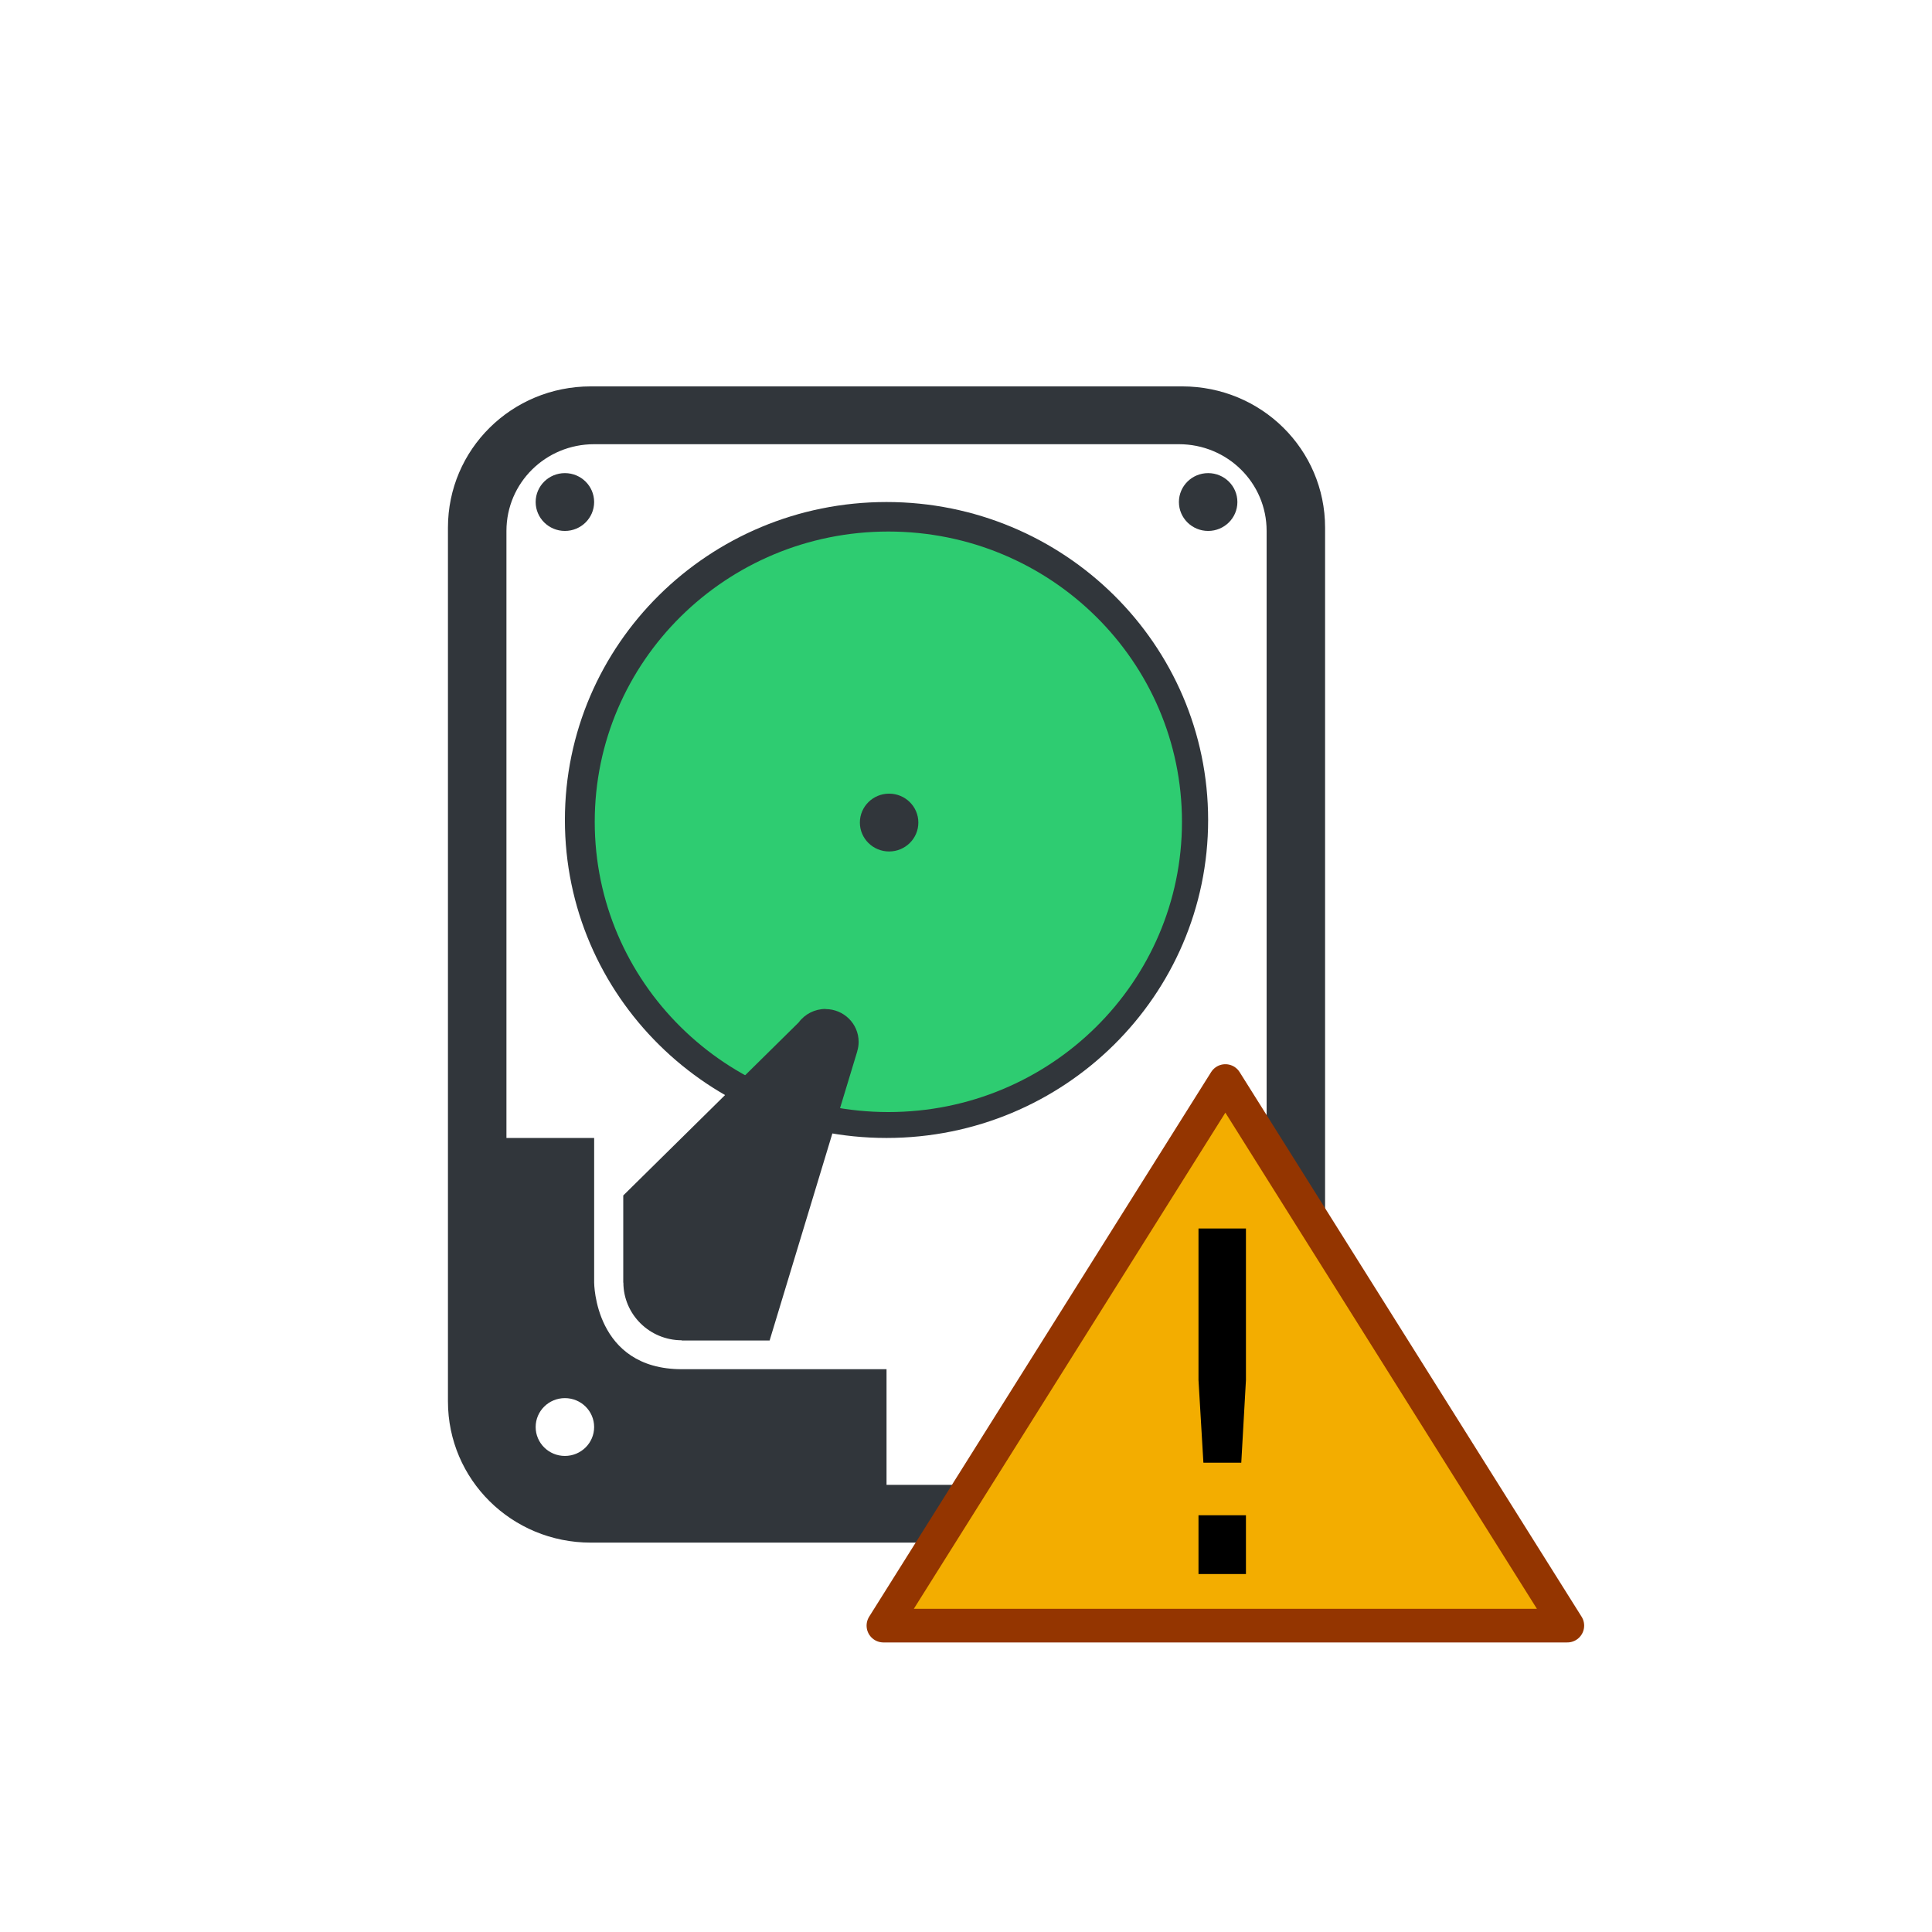
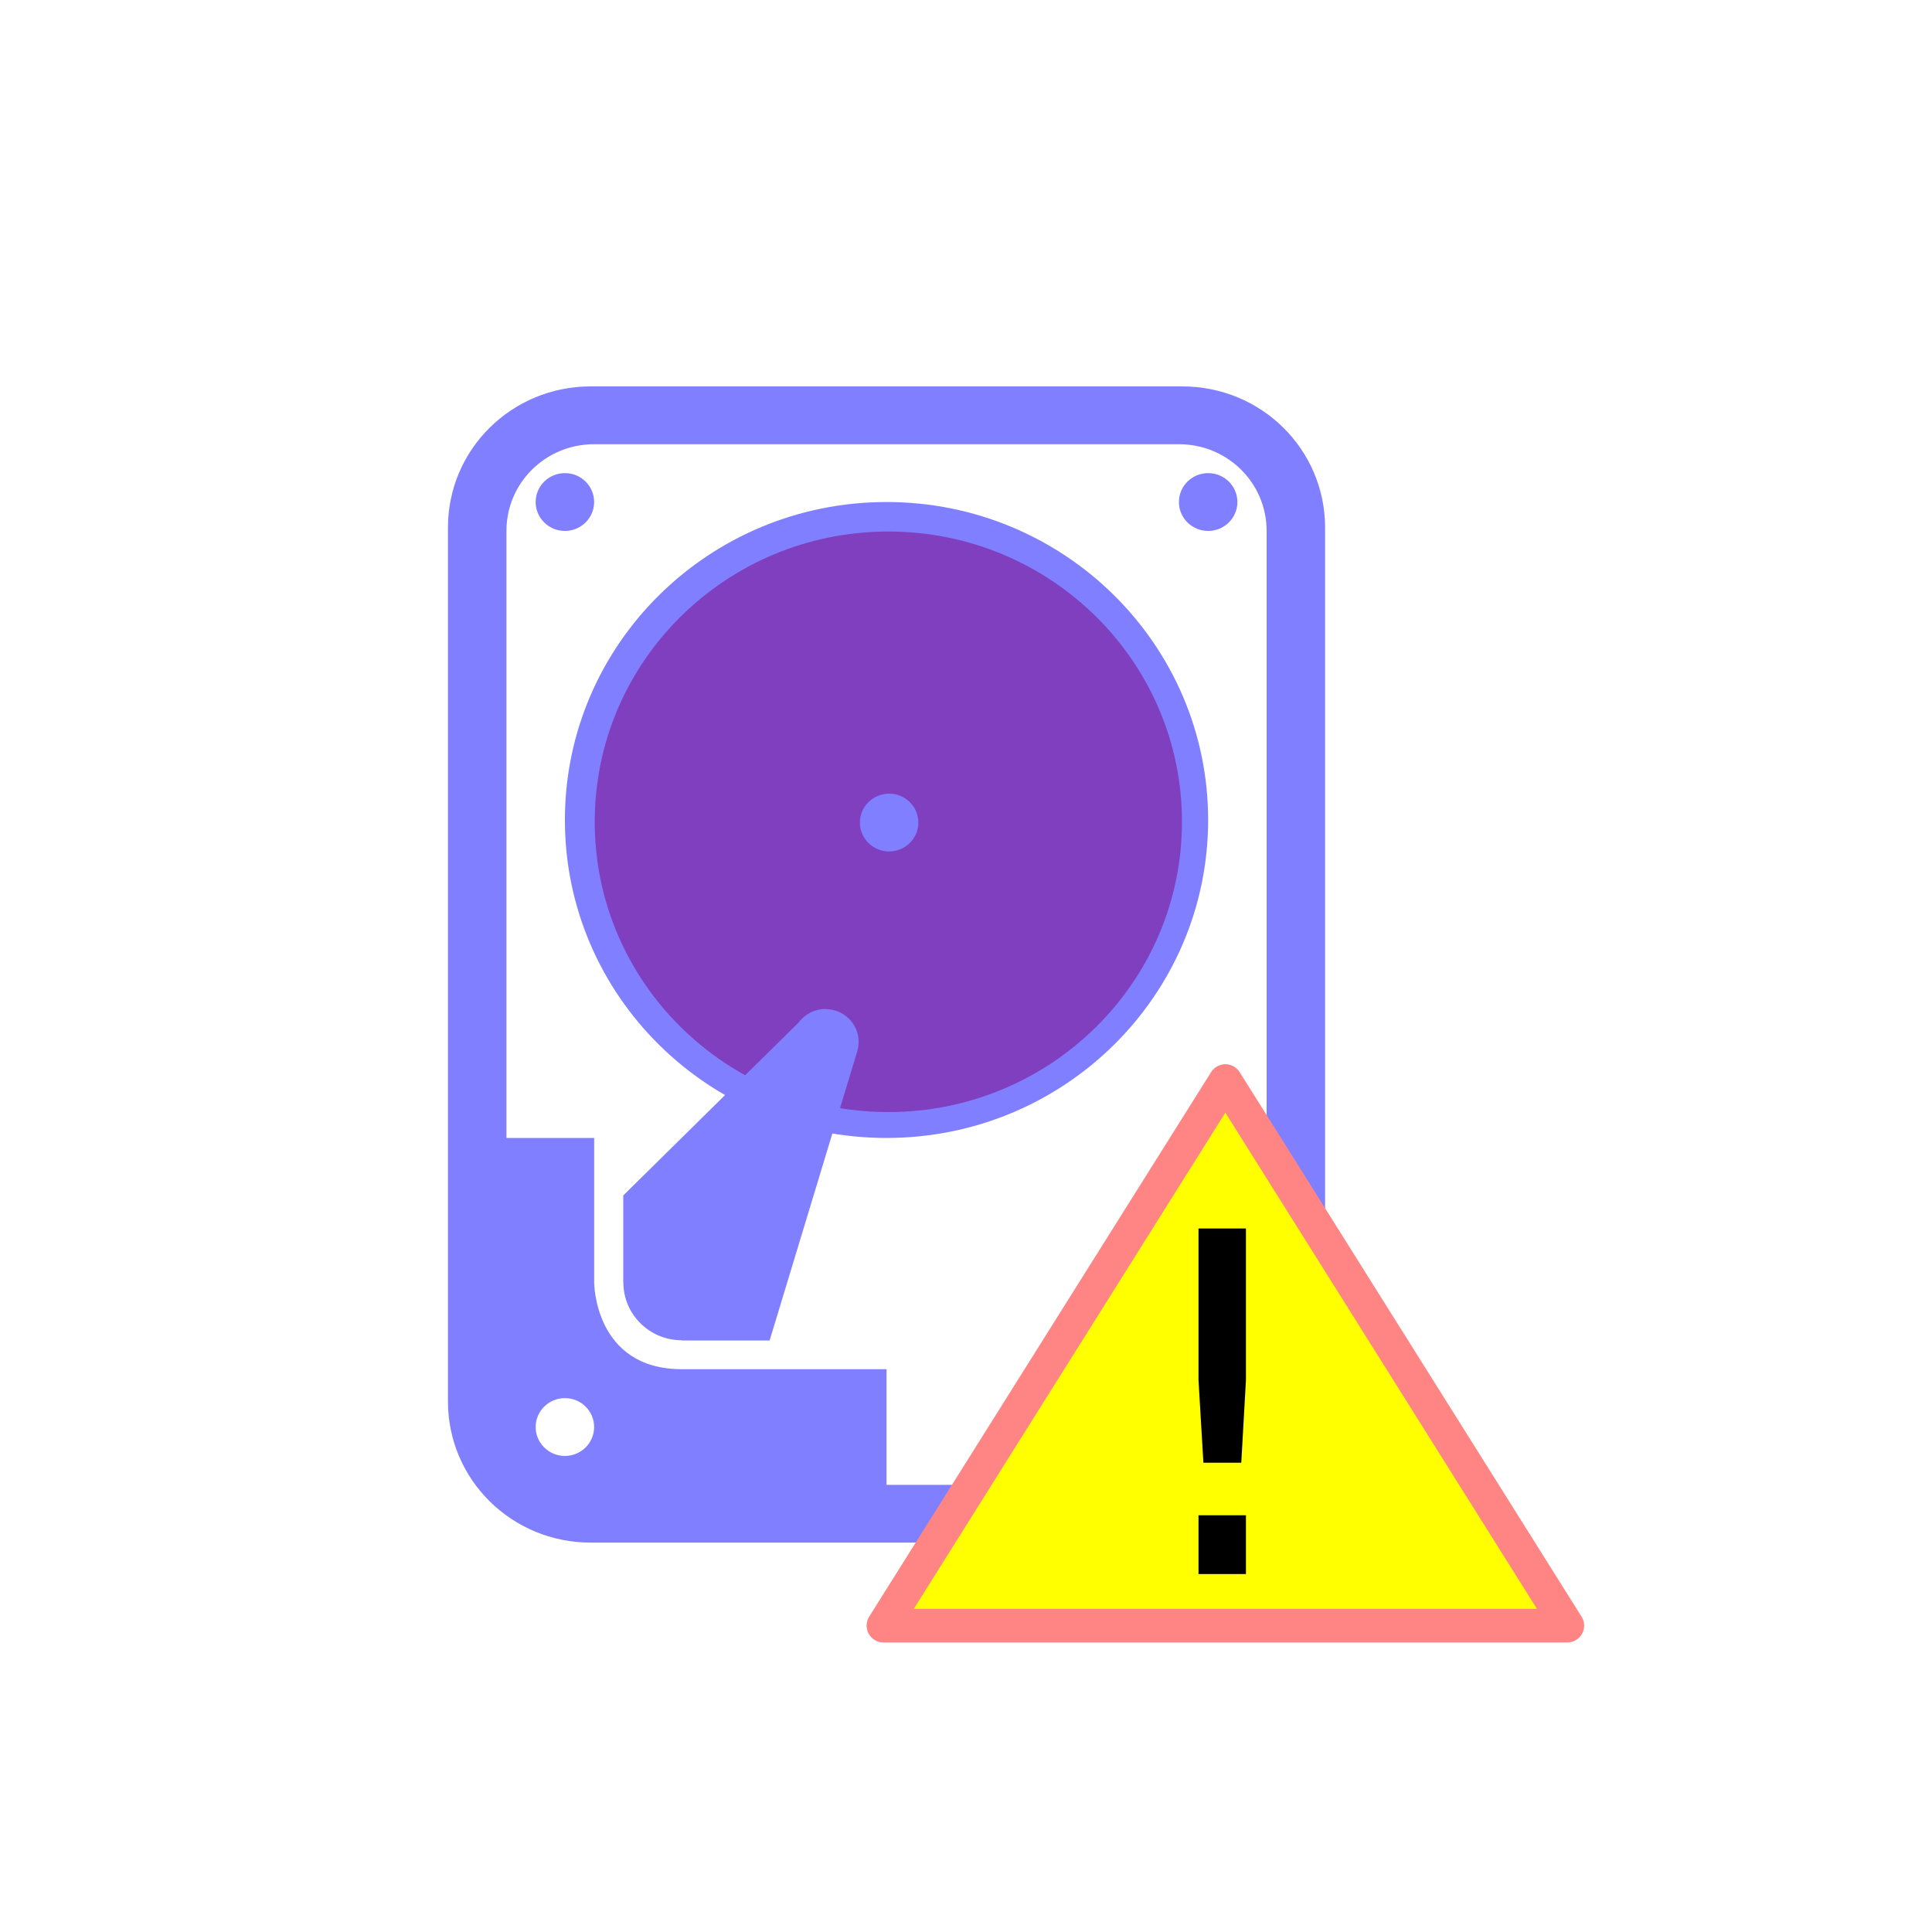
<svg xmlns="http://www.w3.org/2000/svg" width="100" height="100" viewBox="0 0 100 100" id="svg2" version="1.1">
  <defs id="defs4">
    <clipPath clipPathUnits="userSpaceOnUse" id="clipPath4376">
      <ellipse style="opacity:1;fill:#67a100;fill-opacity:1;stroke:none;stroke-width:2;stroke-miterlimit:4;stroke-dasharray:none;stroke-opacity:1" id="ellipse4378" cx="50" cy="992.862" rx="21" ry="20.5" />
    </clipPath>
    <clipPath clipPathUnits="userSpaceOnUse" id="clipPath4382">
      <ellipse style="opacity:1;fill:#67a100;fill-opacity:1;stroke:none;stroke-width:2;stroke-miterlimit:4;stroke-dasharray:none;stroke-opacity:1" id="ellipse4384" cx="50" cy="992.862" rx="21" ry="21.5" />
    </clipPath>
    <clipPath clipPathUnits="userSpaceOnUse" id="clipPath4388">
      <circle style="opacity:1;fill:#67a100;fill-opacity:1;stroke:none;stroke-width:2;stroke-miterlimit:4;stroke-dasharray:none;stroke-opacity:1" id="circle4390" cx="50" cy="992.362" r="21" />
    </clipPath>
    <clipPath clipPathUnits="userSpaceOnUse" id="clipPath4394">
      <circle style="opacity:1;fill:#67a100;fill-opacity:1;stroke:none;stroke-width:2;stroke-miterlimit:4;stroke-dasharray:none;stroke-opacity:1" id="circle4396" cx="50" cy="992.362" r="21" />
    </clipPath>
    <clipPath clipPathUnits="userSpaceOnUse" id="clipPath4376-6">
      <ellipse style="opacity:1;fill:#67a100;fill-opacity:1;stroke:none;stroke-width:2;stroke-miterlimit:4;stroke-dasharray:none;stroke-opacity:1" id="ellipse4378-8" cx="50" cy="992.862" rx="21" ry="20.5" />
    </clipPath>
    <clipPath clipPathUnits="userSpaceOnUse" id="clipPath4382-2">
      <ellipse style="opacity:1;fill:#67a100;fill-opacity:1;stroke:none;stroke-width:2;stroke-miterlimit:4;stroke-dasharray:none;stroke-opacity:1" id="ellipse4384-3" cx="50" cy="992.862" rx="21" ry="21.5" />
    </clipPath>
    <clipPath clipPathUnits="userSpaceOnUse" id="clipPath4394-6">
      <circle style="opacity:1;fill:#67a100;fill-opacity:1;stroke:none;stroke-width:2;stroke-miterlimit:4;stroke-dasharray:none;stroke-opacity:1" id="circle4396-1" cx="50" cy="992.362" r="21" />
    </clipPath>
    <clipPath clipPathUnits="userSpaceOnUse" id="clipPath4388-9">
      <circle style="opacity:1;fill:#67a100;fill-opacity:1;stroke:none;stroke-width:2;stroke-miterlimit:4;stroke-dasharray:none;stroke-opacity:1" id="circle4390-9" cx="50" cy="992.362" r="21" />
    </clipPath>
    <clipPath clipPathUnits="userSpaceOnUse" id="clipPath4382-6">
      <ellipse style="opacity:1;fill:#67a100;fill-opacity:1;stroke:none;stroke-width:2;stroke-miterlimit:4;stroke-dasharray:none;stroke-opacity:1" id="ellipse4384-7" cx="50" cy="992.862" rx="21" ry="21.5" />
    </clipPath>
    <clipPath clipPathUnits="userSpaceOnUse" id="clipPath4394-1">
      <circle style="opacity:1;fill:#67a100;fill-opacity:1;stroke:none;stroke-width:2;stroke-miterlimit:4;stroke-dasharray:none;stroke-opacity:1" id="circle4396-7" cx="50" cy="992.362" r="21" />
    </clipPath>
    <clipPath clipPathUnits="userSpaceOnUse" id="clipPath4388-6">
      <circle style="opacity:1;fill:#67a100;fill-opacity:1;stroke:none;stroke-width:2;stroke-miterlimit:4;stroke-dasharray:none;stroke-opacity:1" id="circle4390-1" cx="50" cy="992.362" r="21" />
    </clipPath>
    <clipPath clipPathUnits="userSpaceOnUse" id="clipPath4376-1">
      <ellipse style="opacity:1;fill:#67a100;fill-opacity:1;stroke:none;stroke-width:2;stroke-miterlimit:4;stroke-dasharray:none;stroke-opacity:1" id="ellipse4378-3" cx="50" cy="992.862" rx="21" ry="20.5" />
    </clipPath>
    <clipPath clipPathUnits="userSpaceOnUse" id="clipPath4955">
      <rect style="opacity:1;fill:#f33600;fill-opacity:1;stroke:none;stroke-width:2.8;stroke-linejoin:round;stroke-miterlimit:4;stroke-dasharray:none;stroke-opacity:1" id="rect4957" width="60" height="25" x="20" y="990.362" ry="3" />
    </clipPath>
    <clipPath clipPathUnits="userSpaceOnUse" id="clipPath4962">
      <circle style="opacity:1;fill:#f33600;fill-opacity:1;stroke:none;stroke-width:2.8;stroke-linejoin:round;stroke-miterlimit:4;stroke-dasharray:none;stroke-opacity:1" id="circle4964" cx="50" cy="44" r="15" />
    </clipPath>
  </defs>
  <g id="layer1" transform="translate(0,-952.3622)">
-     <path style="fill:none;fill-rule:evenodd;stroke:#000000;stroke-width:1px;stroke-linecap:butt;stroke-linejoin:miter;stroke-opacity:1" d="m -600,752.362 0,0" id="path4763" />
+     <path style="fill:none;fill-rule:evenodd;stroke:#000000;stroke-width:1px;stroke-linecap:butt;stroke-linejoin:miter;stroke-opacity:1" d="m -600,752.362 v 0" id="path4763" />
    <g id="g4218">
      <g transform="matrix(1.033707,0,0,1.032654,3.655803,-39.16329)" id="g4568">
-         <ellipse style="opacity:1;fill:#2ecc71;fill-opacity:1;stroke:none;stroke-width:2.8;stroke-linejoin:round;stroke-miterlimit:4;stroke-dasharray:none;stroke-opacity:1" id="path4971-1" cx="40.88" cy="1001.231" rx="15.005" ry="14.729" />
-         <path id="path4205-5-8-4" d="m 40.853,985.335 a 16.104,15.938 0 0 0 -16.104,15.937 16.104,15.938 0 0 0 16.104,15.938 16.104,15.938 0 0 0 16.104,-15.938 16.104,15.938 0 0 0 -16.104,-15.937 z m 0.092,1.479 a 14.702,14.549 0 0 1 14.702,14.549 14.702,14.549 0 0 1 -14.702,14.549 14.702,14.549 0 0 1 -14.702,-14.549 14.702,14.549 0 0 1 14.702,-14.549 z" style="opacity:1;fill:#31363b;fill-opacity:1;stroke:none;stroke-width:2;stroke-miterlimit:4;stroke-dasharray:none;stroke-opacity:1" />
-         <path style="opacity:1;fill:#31363b;fill-opacity:1;stroke:none;stroke-width:2;stroke-miterlimit:4;stroke-dasharray:none;stroke-opacity:1" d="m 26.047,979.539 c -3.964,0 -7.154,3.158 -7.154,7.08 l 0,43.794 c 0,3.923 3.191,7.08 7.154,7.08 l 29.612,0 c 3.964,0 7.154,-3.158 7.154,-7.08 l 0,-43.794 c 0,-3.923 -3.191,-7.08 -7.154,-7.08 l -29.612,0 z m 0.166,2.898 29.281,0 c 2.433,0 4.392,1.939 4.392,4.347 l 0,43.466 c 0,2.408 -1.959,4.347 -4.392,4.347 l -14.64,0 0,-5.796 -4.392,0 -5.856,0 c -4.392,0 -4.392,-4.347 -4.392,-4.347 l 0,-7.244 -1.464,0 -2.928,0 0,-30.426 c 0,-2.408 1.959,-4.347 4.392,-4.347 z M 24.749,1030.25 a 1.464,1.449 0 0 1 1.464,1.449 1.464,1.449 0 0 1 -1.464,1.449 1.464,1.449 0 0 1 -1.464,-1.449 1.464,1.449 0 0 1 1.464,-1.449 z" id="rect4196-3-2-6" />
-         <ellipse style="opacity:1;fill:#31363b;fill-opacity:1;stroke:none;stroke-width:2;stroke-miterlimit:4;stroke-dasharray:none;stroke-opacity:1" id="path4212-4-9-5" cx="24.749" cy="985.335" rx="1.464" ry="1.449" />
-         <ellipse style="opacity:1;fill:#31363b;fill-opacity:1;stroke:none;stroke-width:2;stroke-miterlimit:4;stroke-dasharray:none;stroke-opacity:1" id="path4214-4-5-2" cx="56.958" cy="985.335" rx="1.464" ry="1.449" />
-         <ellipse style="opacity:1;fill:#31363b;fill-opacity:1;stroke:none;stroke-width:2;stroke-miterlimit:4;stroke-dasharray:none;stroke-opacity:1" id="path4216-6-6-3" cx="40.983" cy="1001.401" rx="1.464" ry="1.449" />
-         <path style="opacity:1;fill:#31363b;fill-opacity:1;stroke:none;stroke-width:2;stroke-miterlimit:4;stroke-dasharray:none;stroke-opacity:1" d="m 37.799,1010.744 a 1.66,1.643 0 0 0 -1.344,0.676 l -8.784,8.673 0,2.917 0,1.449 0.006,0 a 2.928,2.898 0 0 0 2.922,2.892 l 0,0.01 1.464,0 2.937,0 4.389,-14.495 -0.003,0 a 1.66,1.643 0 0 0 0.071,-0.475 1.66,1.643 0 0 0 -1.658,-1.641 z" id="path4224-1-5-6" />
-         <ellipse style="opacity:1;fill:#31363b;fill-opacity:1;stroke:none;stroke-width:2;stroke-miterlimit:4;stroke-dasharray:none;stroke-opacity:1" id="path4231-2-9-5" cx="56.958" cy="1031.699" rx="1.464" ry="1.449" />
+         <ellipse style="opacity:1;fill:#7f3fbf;fill-opacity:1;stroke:none;stroke-width:2.8;stroke-linejoin:round;stroke-miterlimit:4;stroke-dasharray:none;stroke-opacity:1" id="path4971-1" cx="40.88" cy="1001.231" rx="15.005" ry="14.729" />
+         <path id="path4205-5-8-4" d="m 40.853,985.335 a 16.104,15.938 0 0 0 -16.104,15.937 16.104,15.938 0 0 0 16.104,15.938 16.104,15.938 0 0 0 16.104,-15.938 16.104,15.938 0 0 0 -16.104,-15.937 z m 0.092,1.479 a 14.702,14.549 0 0 1 14.702,14.549 14.702,14.549 0 0 1 -14.702,14.549 14.702,14.549 0 0 1 -14.702,-14.549 14.702,14.549 0 0 1 14.702,-14.549 z" style="opacity:1;fill:#7f7fff;fill-opacity:1;stroke:none;stroke-width:2;stroke-miterlimit:4;stroke-dasharray:none;stroke-opacity:1" />
+         <path style="opacity:1;fill:#7f7fff;fill-opacity:1;stroke:none;stroke-width:2;stroke-miterlimit:4;stroke-dasharray:none;stroke-opacity:1" d="m 26.047,979.539 c -3.964,0 -7.154,3.158 -7.154,7.08 l 0,43.794 c 0,3.923 3.191,7.08 7.154,7.08 l 29.612,0 c 3.964,0 7.154,-3.158 7.154,-7.08 l 0,-43.794 c 0,-3.923 -3.191,-7.08 -7.154,-7.08 l -29.612,0 z m 0.166,2.898 29.281,0 c 2.433,0 4.392,1.939 4.392,4.347 l 0,43.466 c 0,2.408 -1.959,4.347 -4.392,4.347 l -14.64,0 0,-5.796 -4.392,0 -5.856,0 c -4.392,0 -4.392,-4.347 -4.392,-4.347 l 0,-7.244 -1.464,0 -2.928,0 0,-30.426 c 0,-2.408 1.959,-4.347 4.392,-4.347 z M 24.749,1030.25 a 1.464,1.449 0 0 1 1.464,1.449 1.464,1.449 0 0 1 -1.464,1.449 1.464,1.449 0 0 1 -1.464,-1.449 1.464,1.449 0 0 1 1.464,-1.449 z" id="rect4196-3-2-6" />
+         <ellipse style="opacity:1;fill:#7f7fff;fill-opacity:1;stroke:none;stroke-width:2;stroke-miterlimit:4;stroke-dasharray:none;stroke-opacity:1" id="path4212-4-9-5" cx="24.749" cy="985.335" rx="1.464" ry="1.449" />
+         <ellipse style="opacity:1;fill:#7f7fff;fill-opacity:1;stroke:none;stroke-width:2;stroke-miterlimit:4;stroke-dasharray:none;stroke-opacity:1" id="path4214-4-5-2" cx="56.958" cy="985.335" rx="1.464" ry="1.449" />
+         <ellipse style="opacity:1;fill:#7f7fff;fill-opacity:1;stroke:none;stroke-width:2;stroke-miterlimit:4;stroke-dasharray:none;stroke-opacity:1" id="path4216-6-6-3" cx="40.983" cy="1001.401" rx="1.464" ry="1.449" />
+         <path style="opacity:1;fill:#7f7fff;fill-opacity:1;stroke:none;stroke-width:2;stroke-miterlimit:4;stroke-dasharray:none;stroke-opacity:1" d="m 37.799,1010.744 a 1.66,1.643 0 0 0 -1.344,0.676 l -8.784,8.673 0,2.917 0,1.449 0.006,0 a 2.928,2.898 0 0 0 2.922,2.892 l 0,0.01 1.464,0 2.937,0 4.389,-14.495 -0.003,0 a 1.66,1.643 0 0 0 0.071,-0.475 1.66,1.643 0 0 0 -1.658,-1.641 z" id="path4224-1-5-6" />
+         <ellipse style="opacity:1;fill:#7f7fff;fill-opacity:1;stroke:none;stroke-width:2;stroke-miterlimit:4;stroke-dasharray:none;stroke-opacity:1" id="path4231-2-9-5" cx="56.958" cy="1031.699" rx="1.464" ry="1.449" />
      </g>
-       <path id="path4870-1" d="m 45.725,1036.504 35.4,0 -17.7,-28.188 z" style="fill:#f3ad00;fill-opacity:1;fill-rule:evenodd;stroke:#943500;stroke-width:1.741;stroke-linecap:butt;stroke-linejoin:round;stroke-miterlimit:4;stroke-dasharray:none;stroke-opacity:1" />
+       <path id="path4870-1" d="m 45.725,1036.504 35.4,0 -17.7,-28.188 z" style="fill:#ffff00;fill-opacity:1;fill-rule:evenodd;stroke:#ff8585;stroke-width:1.741;stroke-linecap:butt;stroke-linejoin:round;stroke-miterlimit:4;stroke-dasharray:none;stroke-opacity:1" />
      <g id="flowRoot4872-0" style="font-style:normal;font-weight:normal;font-size:40px;line-height:125%;font-family:sans-serif;letter-spacing:0px;word-spacing:0px;fill:#000000;fill-opacity:1;stroke:none;stroke-width:1px;stroke-linecap:butt;stroke-linejoin:miter;stroke-opacity:1" transform="matrix(1.239164,0,0,1.226799,107.8606,970.1206)">
        <path id="path4216" style="font-size:20px" d="m -36.982,49.455 1.982,0 0,2.48 -1.982,0 0,-2.48 z m 0,-12.1 1.982,0 0,6.396 -0.195,3.486 -1.582,0 -0.205,-3.486 0,-6.396 z" />
      </g>
    </g>
  </g>
</svg>
